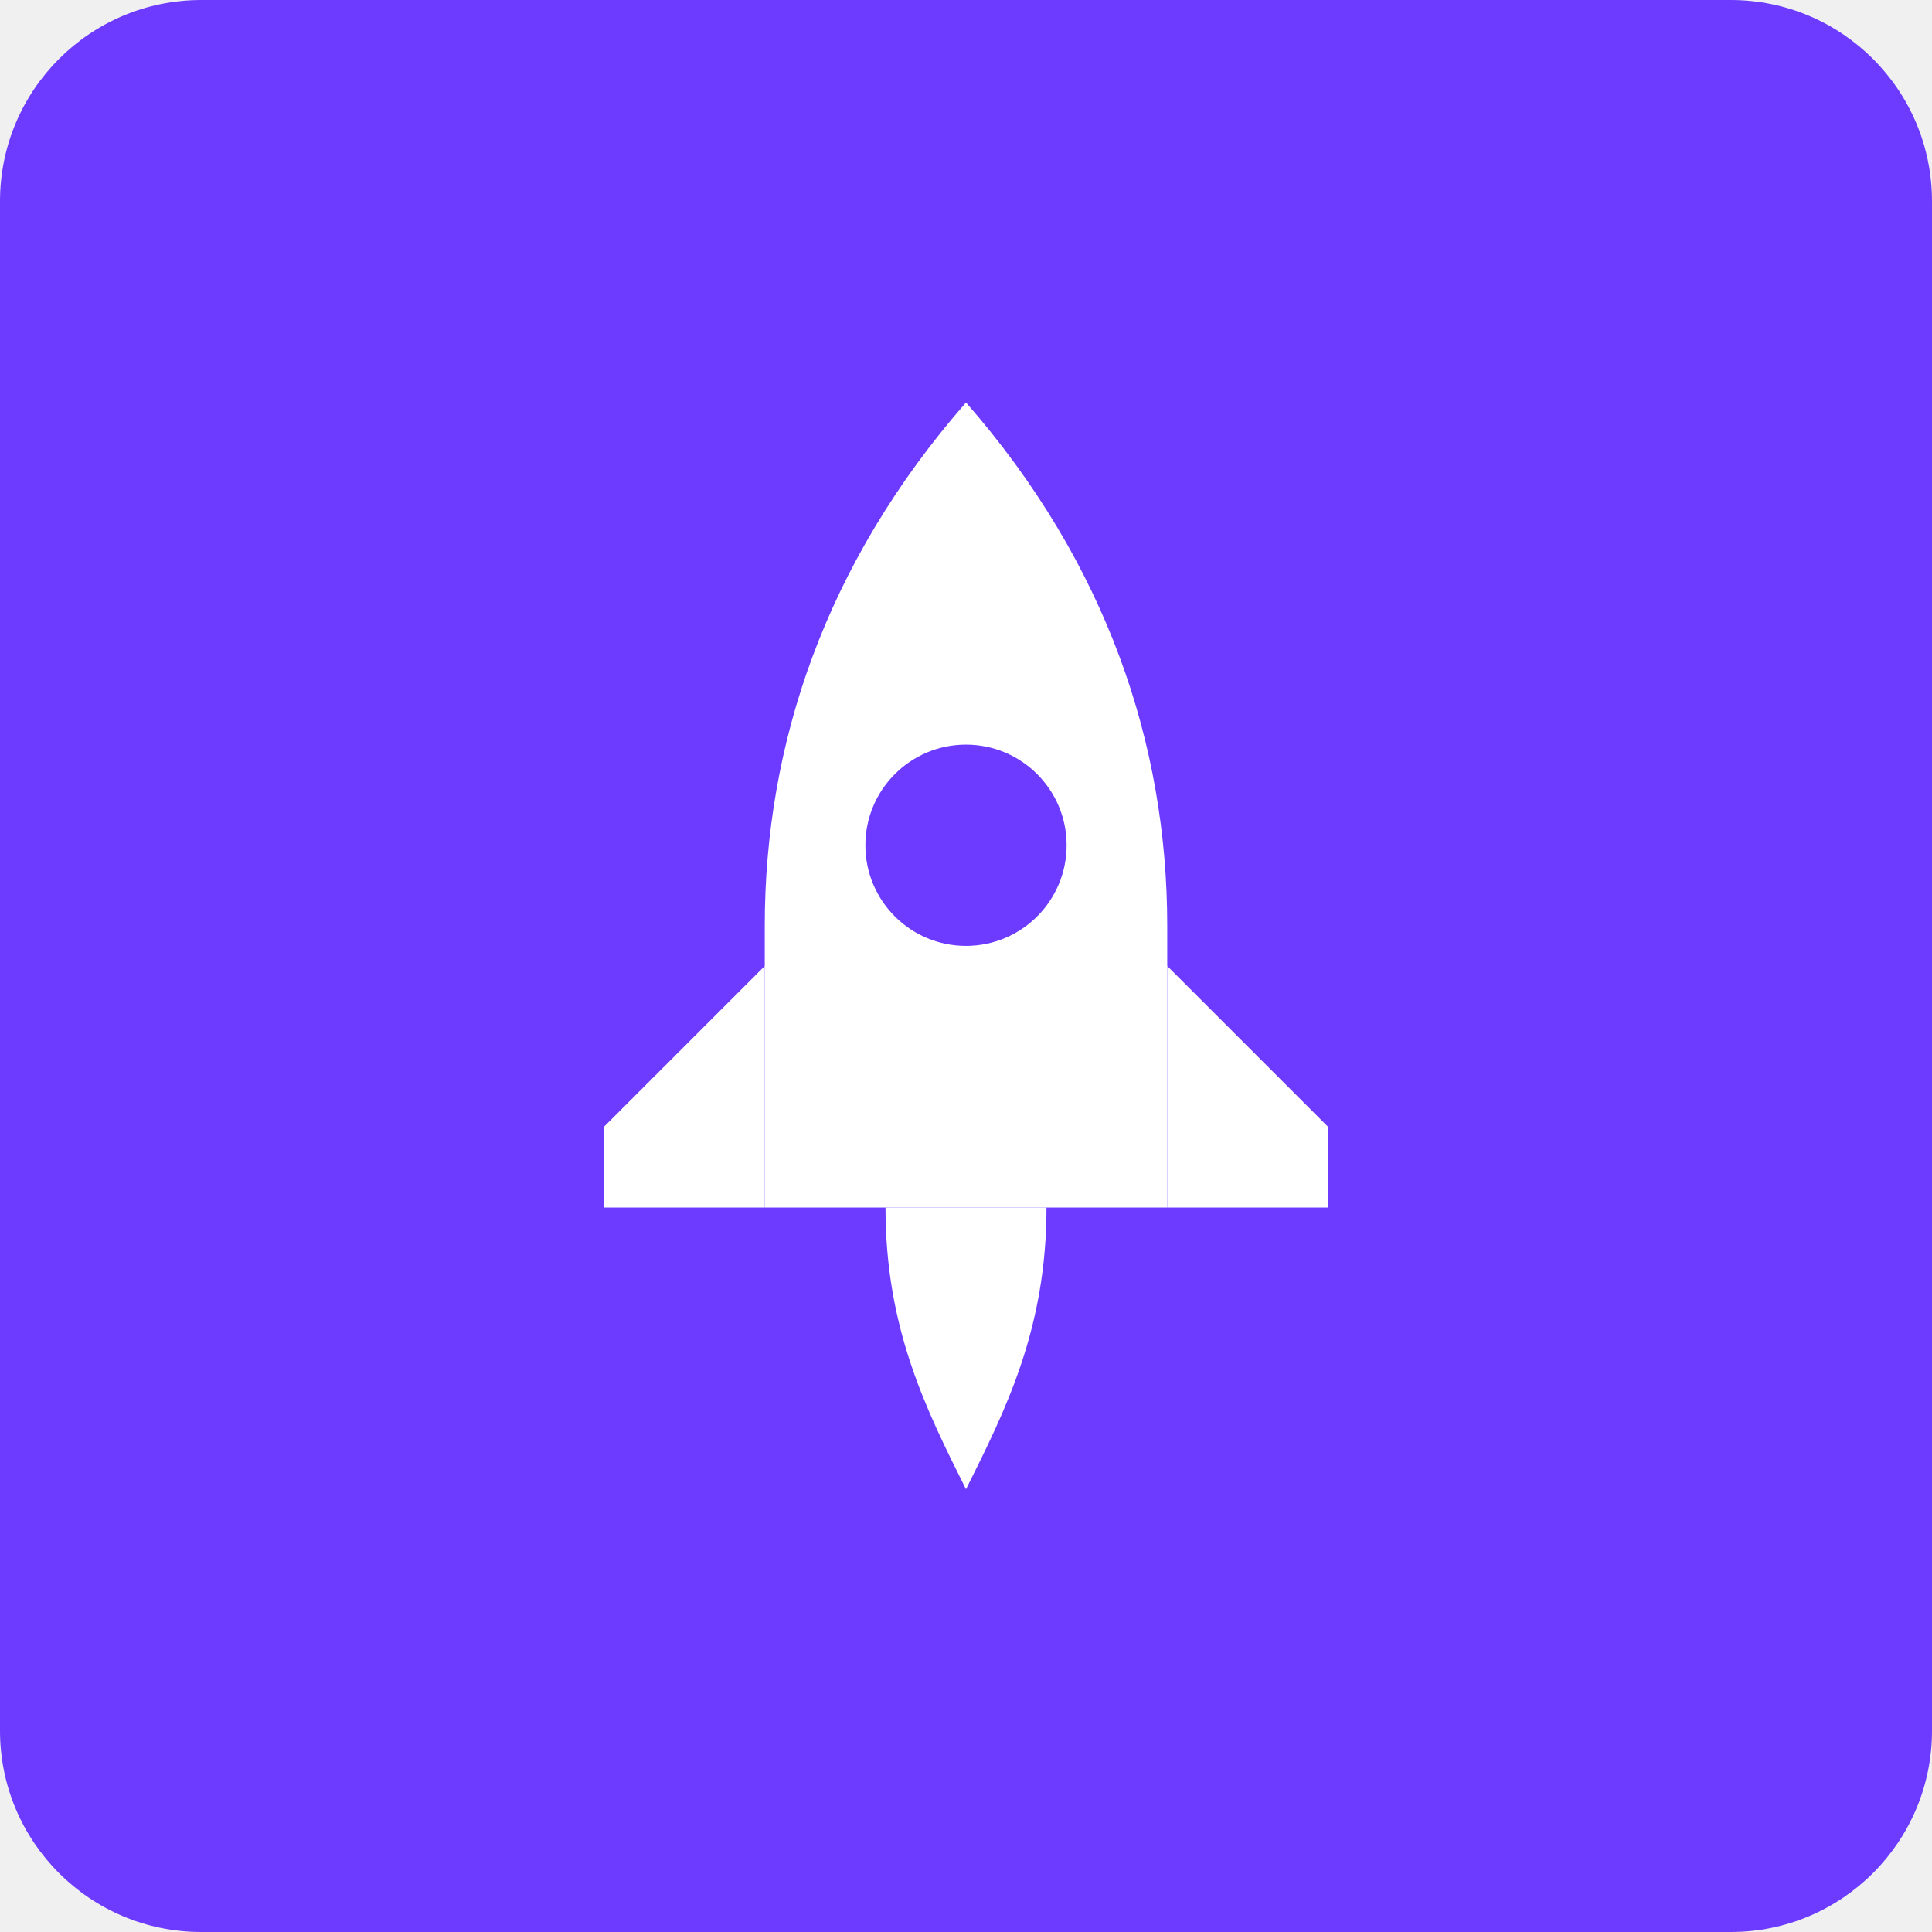
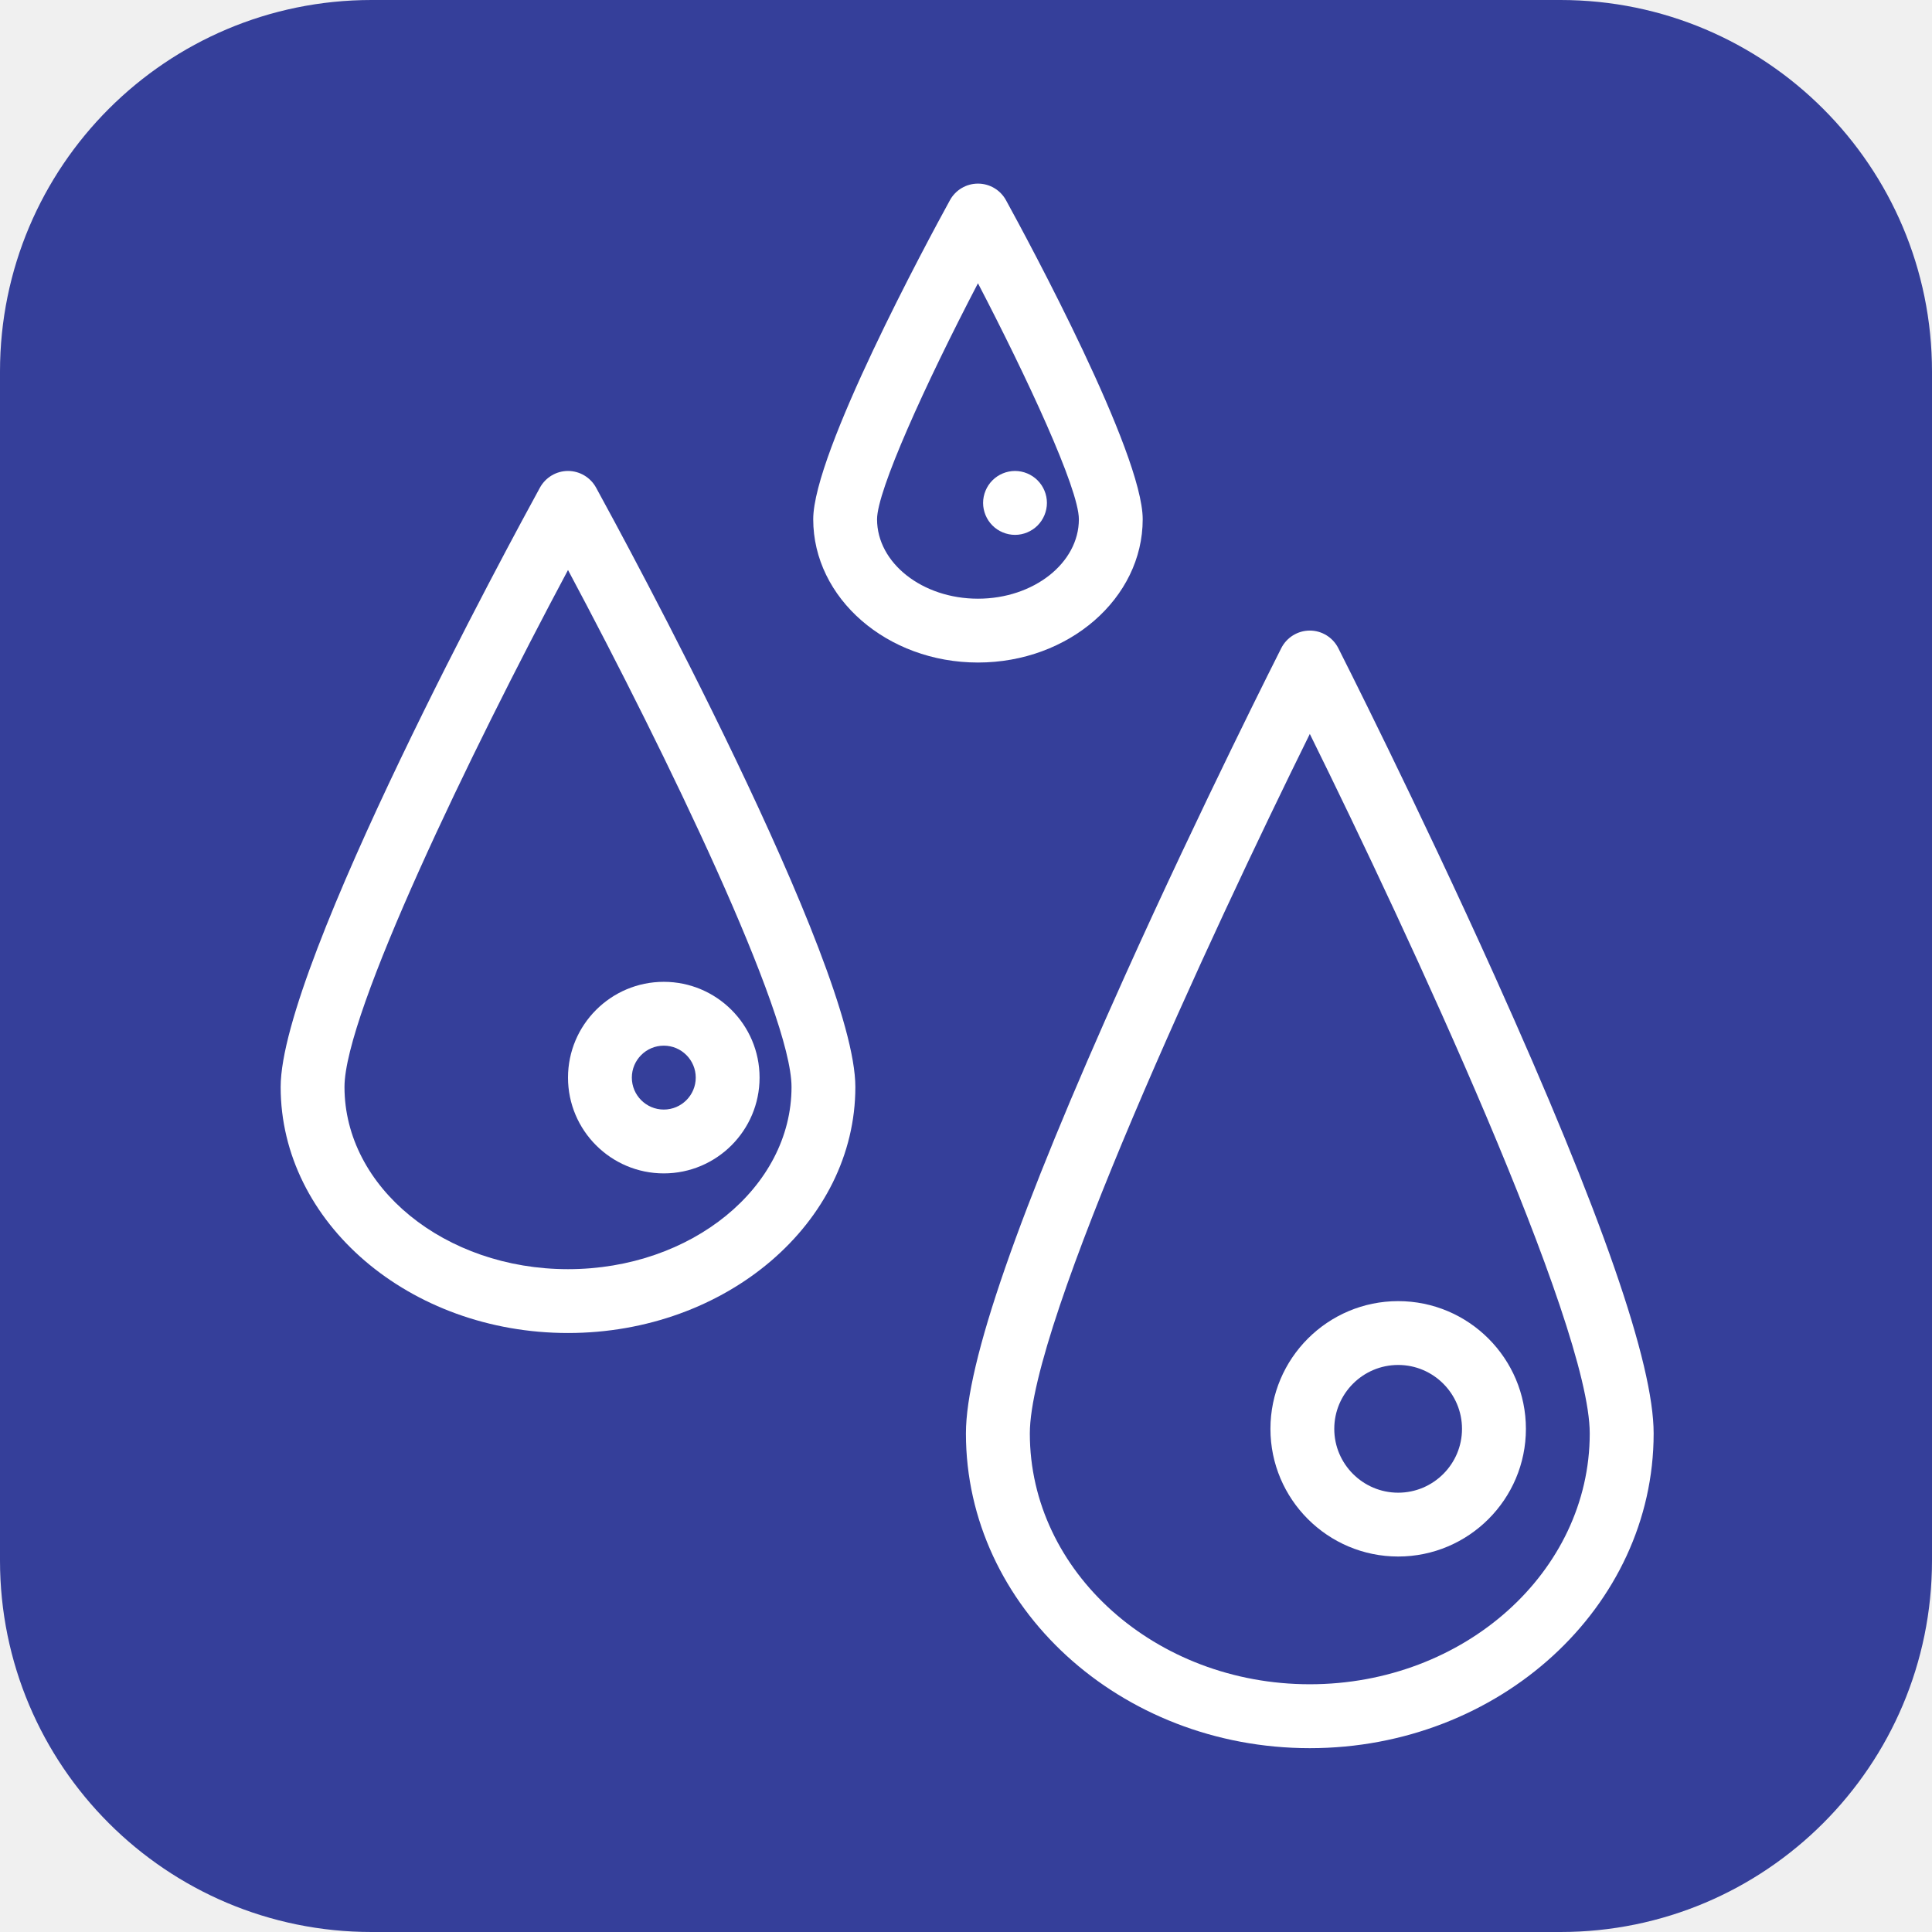
- <svg xmlns="http://www.w3.org/2000/svg" width="48" height="48" viewBox="0 0 48 48" fill="none">
-   <g clip-path="url(#clip0_rocket_template)">
-     <rect width="48" height="48" rx="5" fill="#6C3BFF" />
-     <path d="M24 10C20.5 14 19 18.5 19 23V30H29V23C29 18.5 27.5 14 24 10Z" fill="white" />
-     <circle cx="24" cy="21" r="2.5" fill="#6C3BFF" />
-     <path d="M19 24L15 28V30H19V24Z" fill="white" />
-     <path d="M29 24L33 28V30H29V24Z" fill="white" />
-     <path d="M22 30C22 33 23 35 24 37C25 35 26 33 26 30H22Z" fill="white" />
+ <svg xmlns="http://www.w3.org/2000/svg" width="26" height="26" viewBox="0 0 26 26" fill="none">
+   <g clip-path="url(#clip0_237_22017)">
+     <rect width="26" height="26" rx="5" fill="#353F9A" />
+     <path d="M17.627 23.526C15.075 23.526 12.999 21.626 12.999 19.291C12.999 18.346 13.698 16.333 15.136 13.139C16.177 10.826 17.233 8.742 17.243 8.722C17.317 8.577 17.465 8.486 17.627 8.486C17.788 8.486 17.936 8.577 18.01 8.722C18.02 8.742 19.076 10.826 20.117 13.139C21.555 16.333 22.254 18.346 22.254 19.291C22.254 21.626 20.178 23.526 17.627 23.526ZM17.627 9.877C16.303 12.558 13.859 17.811 13.859 19.291C13.859 21.152 15.549 22.666 17.627 22.666C19.704 22.666 21.394 21.152 21.394 19.291C21.394 17.811 18.951 12.558 17.627 9.877Z" fill="white" />
+     <path d="M7.644 17.939C5.512 17.939 3.777 16.454 3.777 14.628C3.777 12.974 6.91 7.213 7.267 6.561C7.343 6.424 7.487 6.338 7.644 6.338C7.801 6.338 7.945 6.424 8.021 6.561C8.378 7.213 11.511 12.974 11.511 14.628C11.511 16.454 9.776 17.939 7.644 17.939ZM7.644 7.671C6.316 10.158 4.636 13.638 4.636 14.628C4.636 15.98 5.986 17.08 7.644 17.08C9.303 17.08 10.652 15.98 10.652 14.628C10.652 13.637 8.972 10.158 7.644 7.671Z" fill="white" />
+     <path d="M13.161 8.916C11.938 8.916 10.944 8.051 10.944 6.988C10.944 6.095 12.477 3.254 12.784 2.694C12.86 2.556 13.004 2.471 13.161 2.471C13.318 2.471 13.462 2.556 13.538 2.694C13.845 3.254 15.378 6.095 15.378 6.988C15.378 8.051 14.384 8.916 13.161 8.916ZM13.161 3.812C12.444 5.186 11.803 6.605 11.803 6.988C11.803 7.577 12.412 8.057 13.161 8.057C13.91 8.057 14.519 7.577 14.519 6.988C14.519 6.575 13.813 5.064 13.161 3.812Z" fill="white" />
+     <path d="M18.816 20.947C17.868 20.947 17.097 20.176 17.097 19.229C17.097 18.281 17.868 17.51 18.816 17.51C19.764 17.51 20.535 18.281 20.535 19.229C20.535 20.176 19.764 20.947 18.816 20.947ZM18.816 18.369C18.342 18.369 17.956 18.755 17.956 19.229C17.956 19.702 18.342 20.088 18.816 20.088C19.29 20.088 19.675 19.702 19.675 19.229C19.675 18.755 19.29 18.369 18.816 18.369Z" fill="white" />
+     <path d="M8.933 15.791C8.222 15.791 7.644 15.213 7.644 14.502C7.644 13.791 8.222 13.213 8.933 13.213C9.644 13.213 10.222 13.791 10.222 14.502C10.222 15.213 9.644 15.791 8.933 15.791ZM8.933 14.072C8.696 14.072 8.503 14.265 8.503 14.502C8.503 14.739 8.696 14.932 8.933 14.932C9.17 14.932 9.363 14.739 9.363 14.502C9.363 14.265 9.17 14.072 8.933 14.072Z" fill="white" />
+     <path d="M13.66 7.198C13.547 7.198 13.436 7.152 13.356 7.072C13.276 6.992 13.23 6.881 13.23 6.768C13.23 6.655 13.276 6.544 13.356 6.464C13.436 6.384 13.546 6.338 13.66 6.338C13.773 6.338 13.883 6.384 13.963 6.464C14.043 6.544 14.089 6.654 14.089 6.768C14.089 6.881 14.043 6.992 13.963 7.072C13.883 7.152 13.773 7.198 13.66 7.198Z" fill="white" />
  </g>
  <defs>
-     <clipPath id="clip0_rocket_template">
-       <rect width="48" height="48" fill="white" />
+     <clipPath id="clip0_237_22017">
+       <rect width="26" height="26" fill="white" />
    </clipPath>
  </defs>
</svg>
